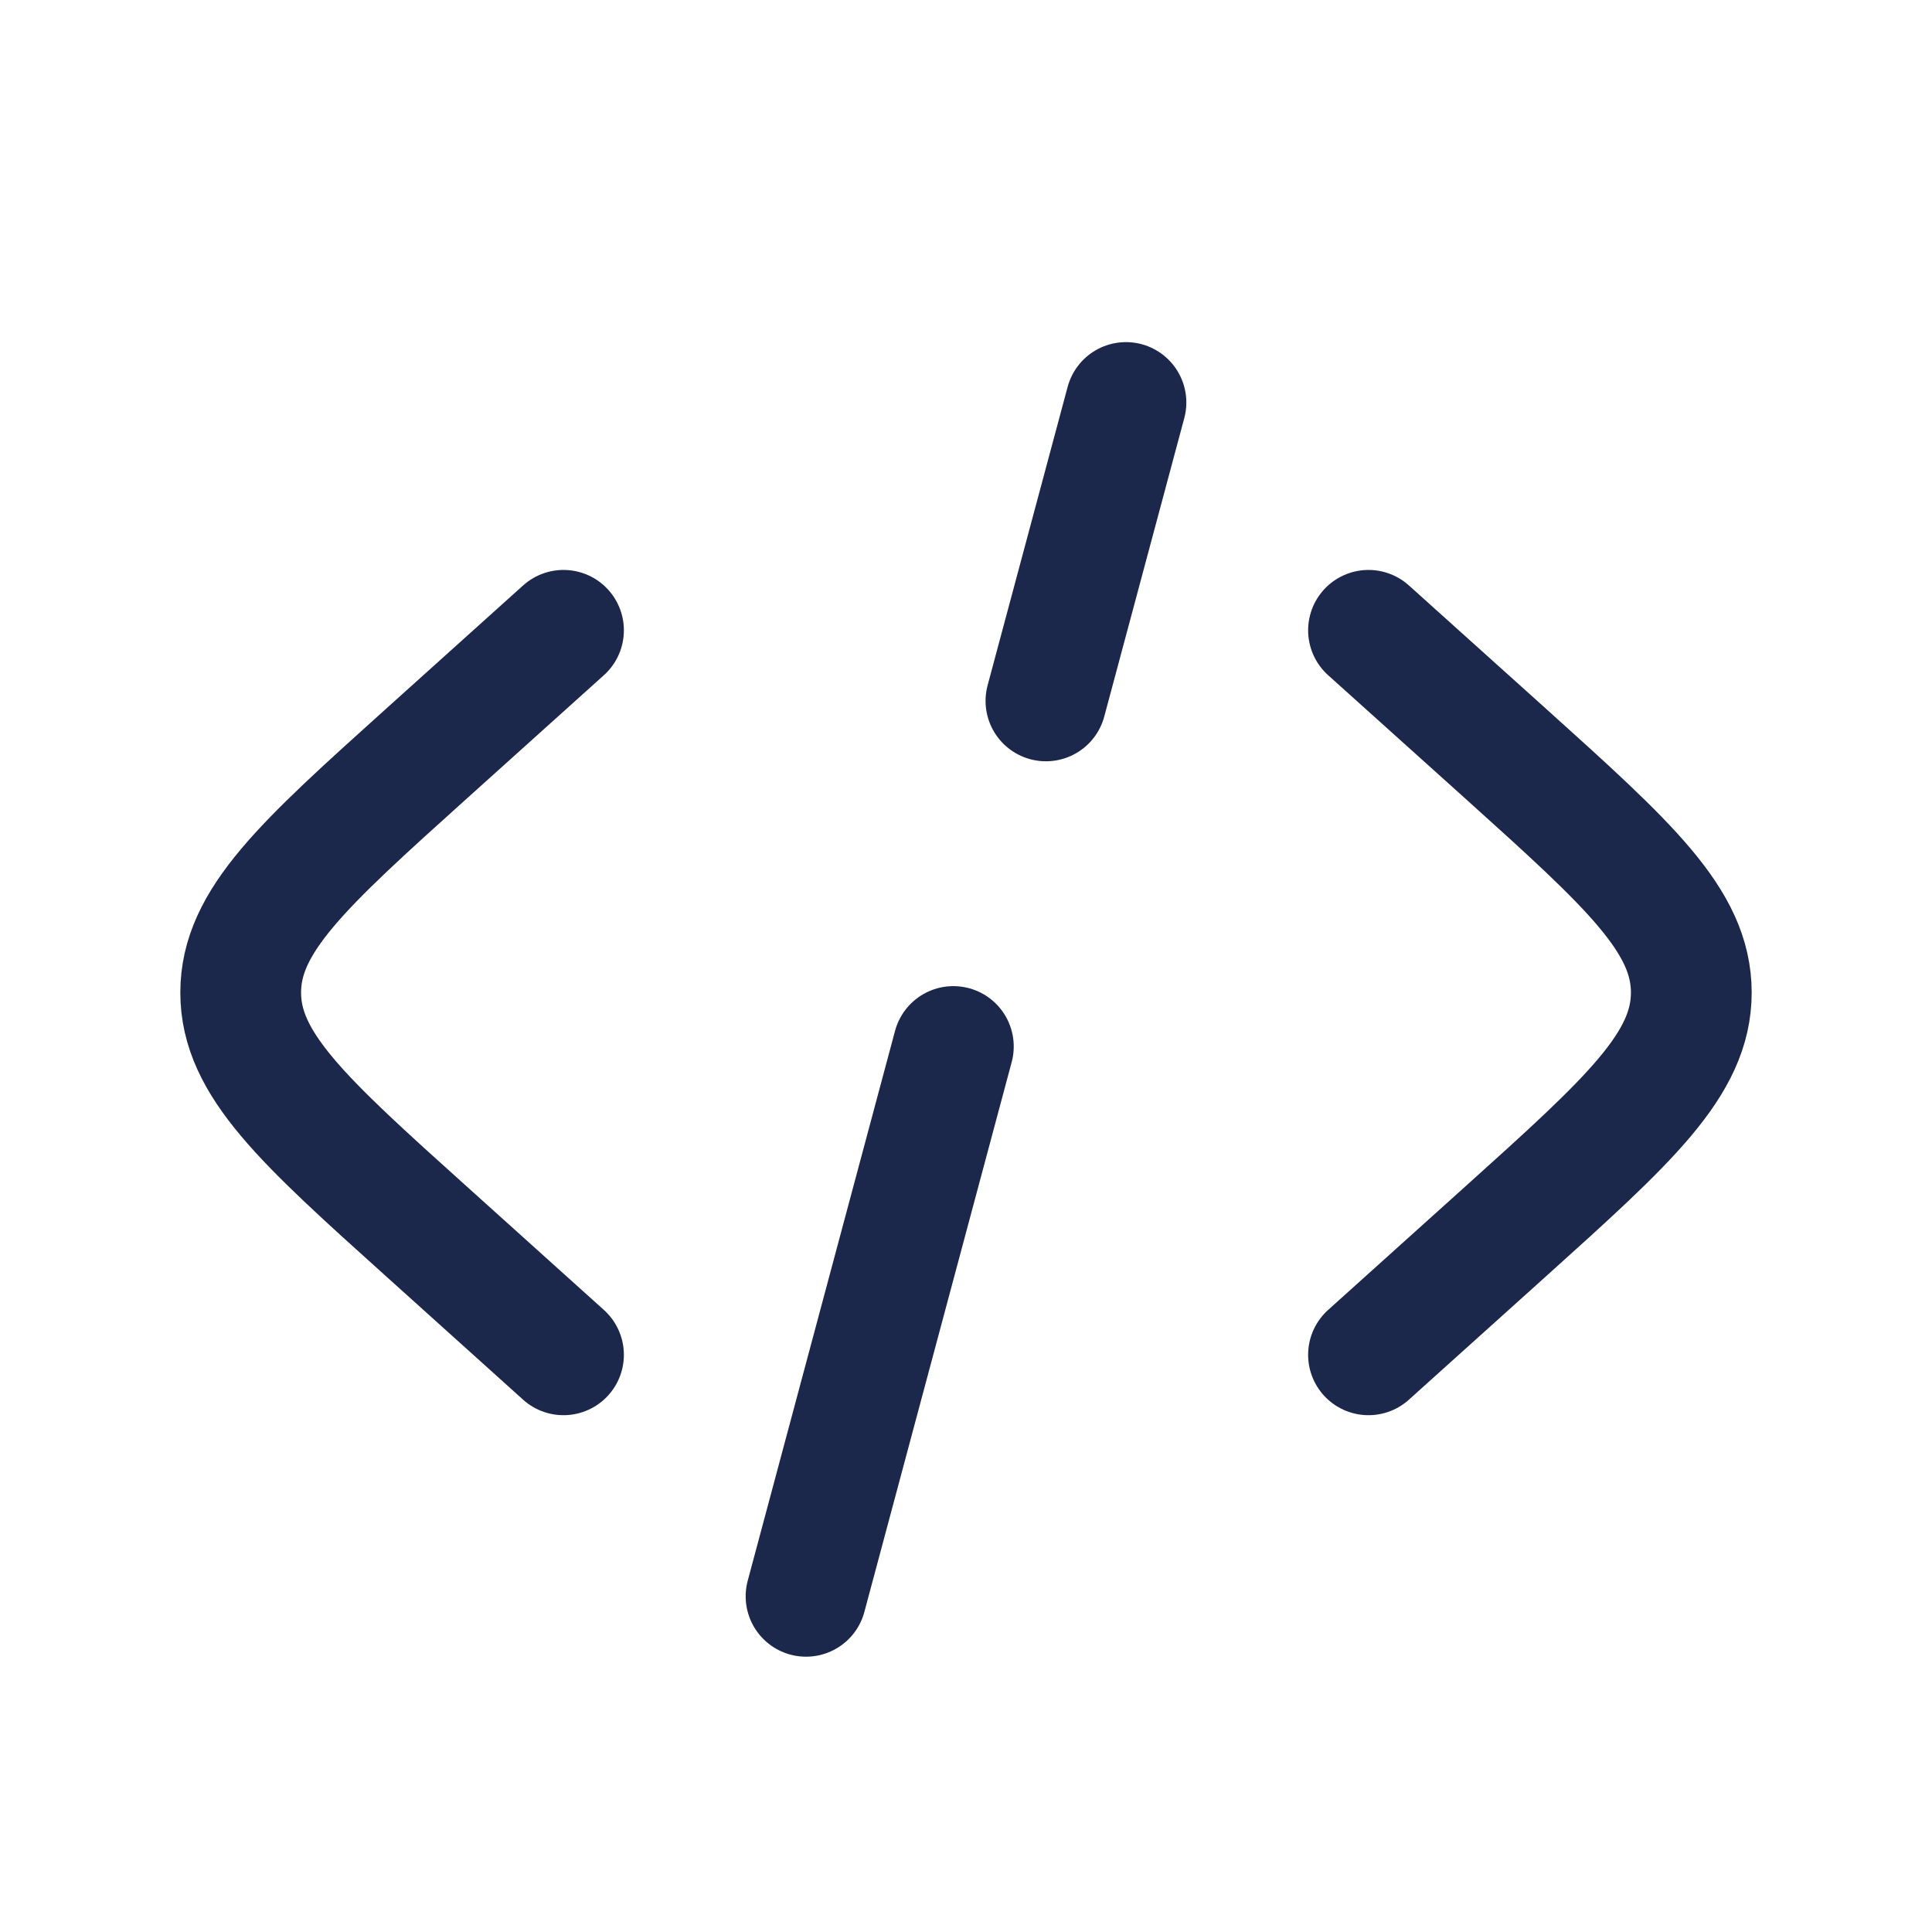
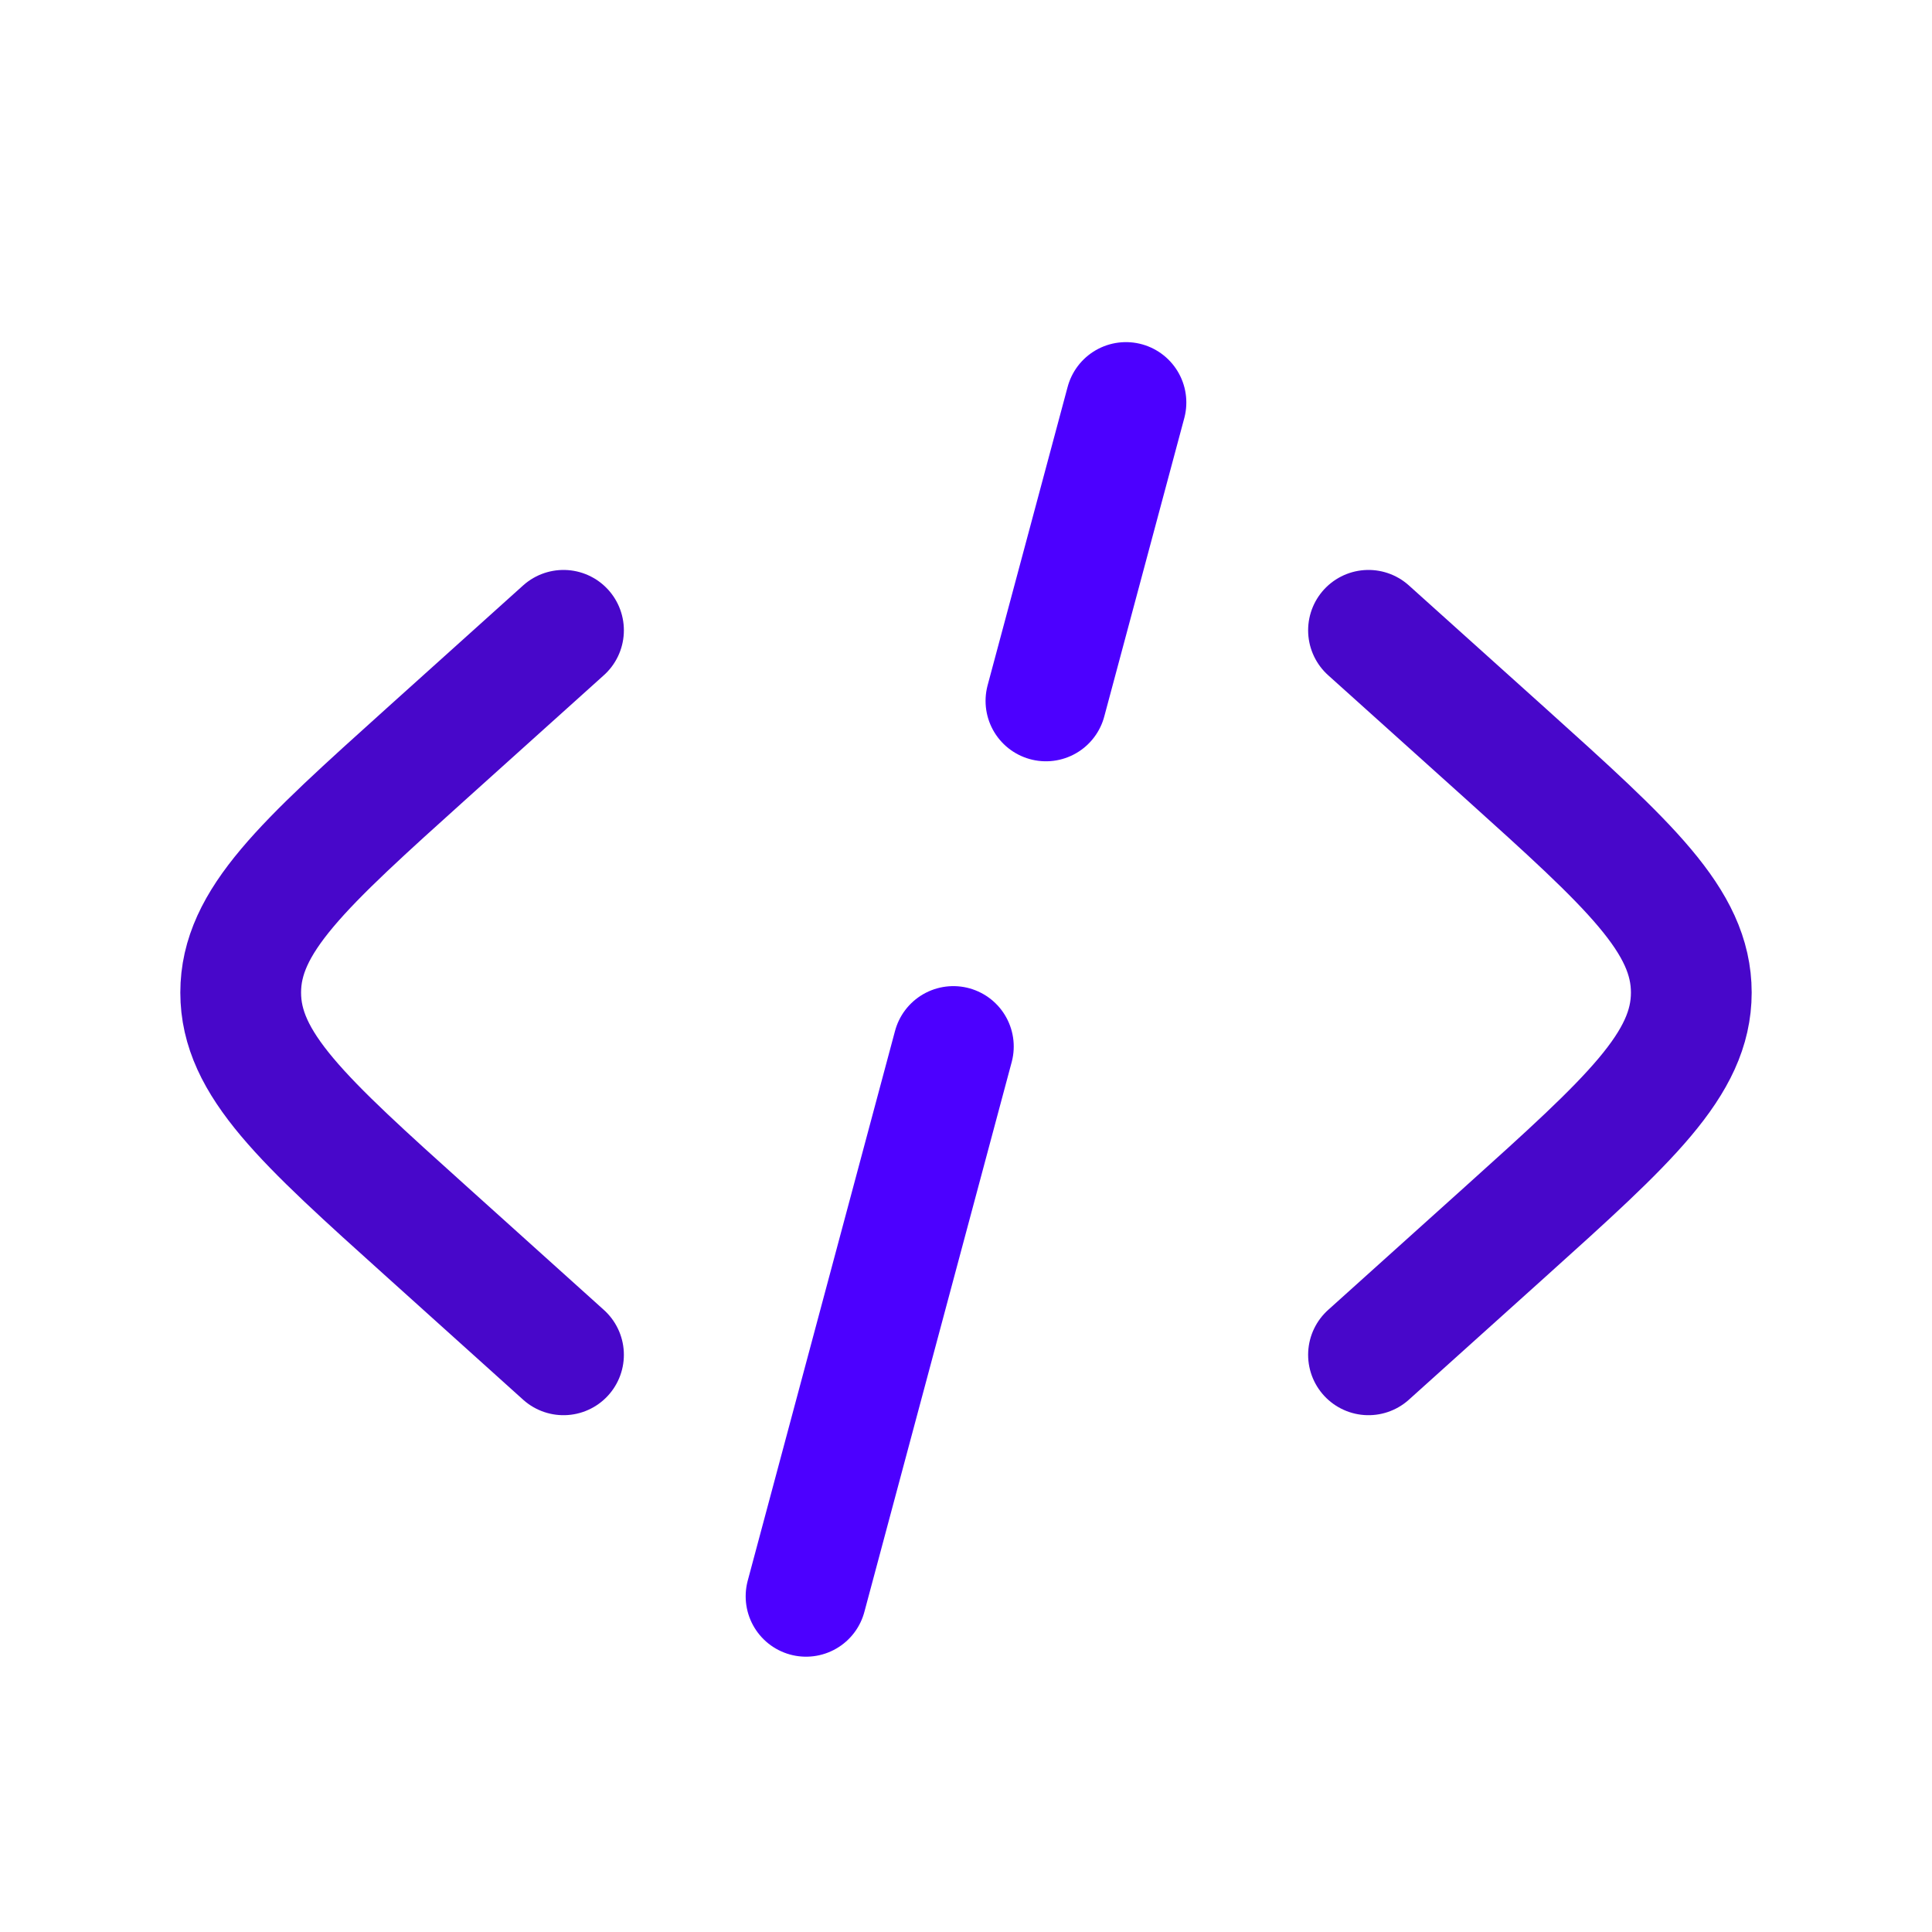
<svg xmlns="http://www.w3.org/2000/svg" width="800px" height="800px" viewBox="0 0 24 24" fill="none">
-   <path d="M17 7.83L18.697 9.356C20.239 10.745 21.01 11.439 21.01 12.33C21.01 13.22 20.239 13.915 18.697 15.303L17 16.83" stroke="#1C274C" stroke-width="1.5" stroke-linecap="round" />
-   <path d="M13.987 5L12.993 8.707M11.843 13L10.013 19.83" stroke="#1C274C" stroke-width="1.5" stroke-linecap="round" />
-   <path d="M7 7.83L5.304 9.356C3.761 10.745 2.99 11.439 2.99 12.33C2.99 13.22 3.761 13.915 5.304 15.303L7 16.83" stroke="#1C274C" stroke-width="1.5" stroke-linecap="round" />
+   <path d="M17 7.83L18.697 9.356C20.239 10.745 21.01 11.439 21.01 12.33C21.01 13.22 20.239 13.915 18.697 15.303L17 16.83" stroke="#4807CA" stroke-width="1.5" stroke-linecap="round" />
+   <path d="M13.987 5L12.993 8.707M11.843 13L10.013 19.83" stroke="#4C00FFFF" stroke-width="1.5" stroke-linecap="round" />
+   <path d="M7 7.83L5.304 9.356C3.761 10.745 2.99 11.439 2.99 12.33C2.99 13.22 3.761 13.915 5.304 15.303L7 16.83" stroke="#4807CA" stroke-width="1.5" stroke-linecap="round" />
</svg>
